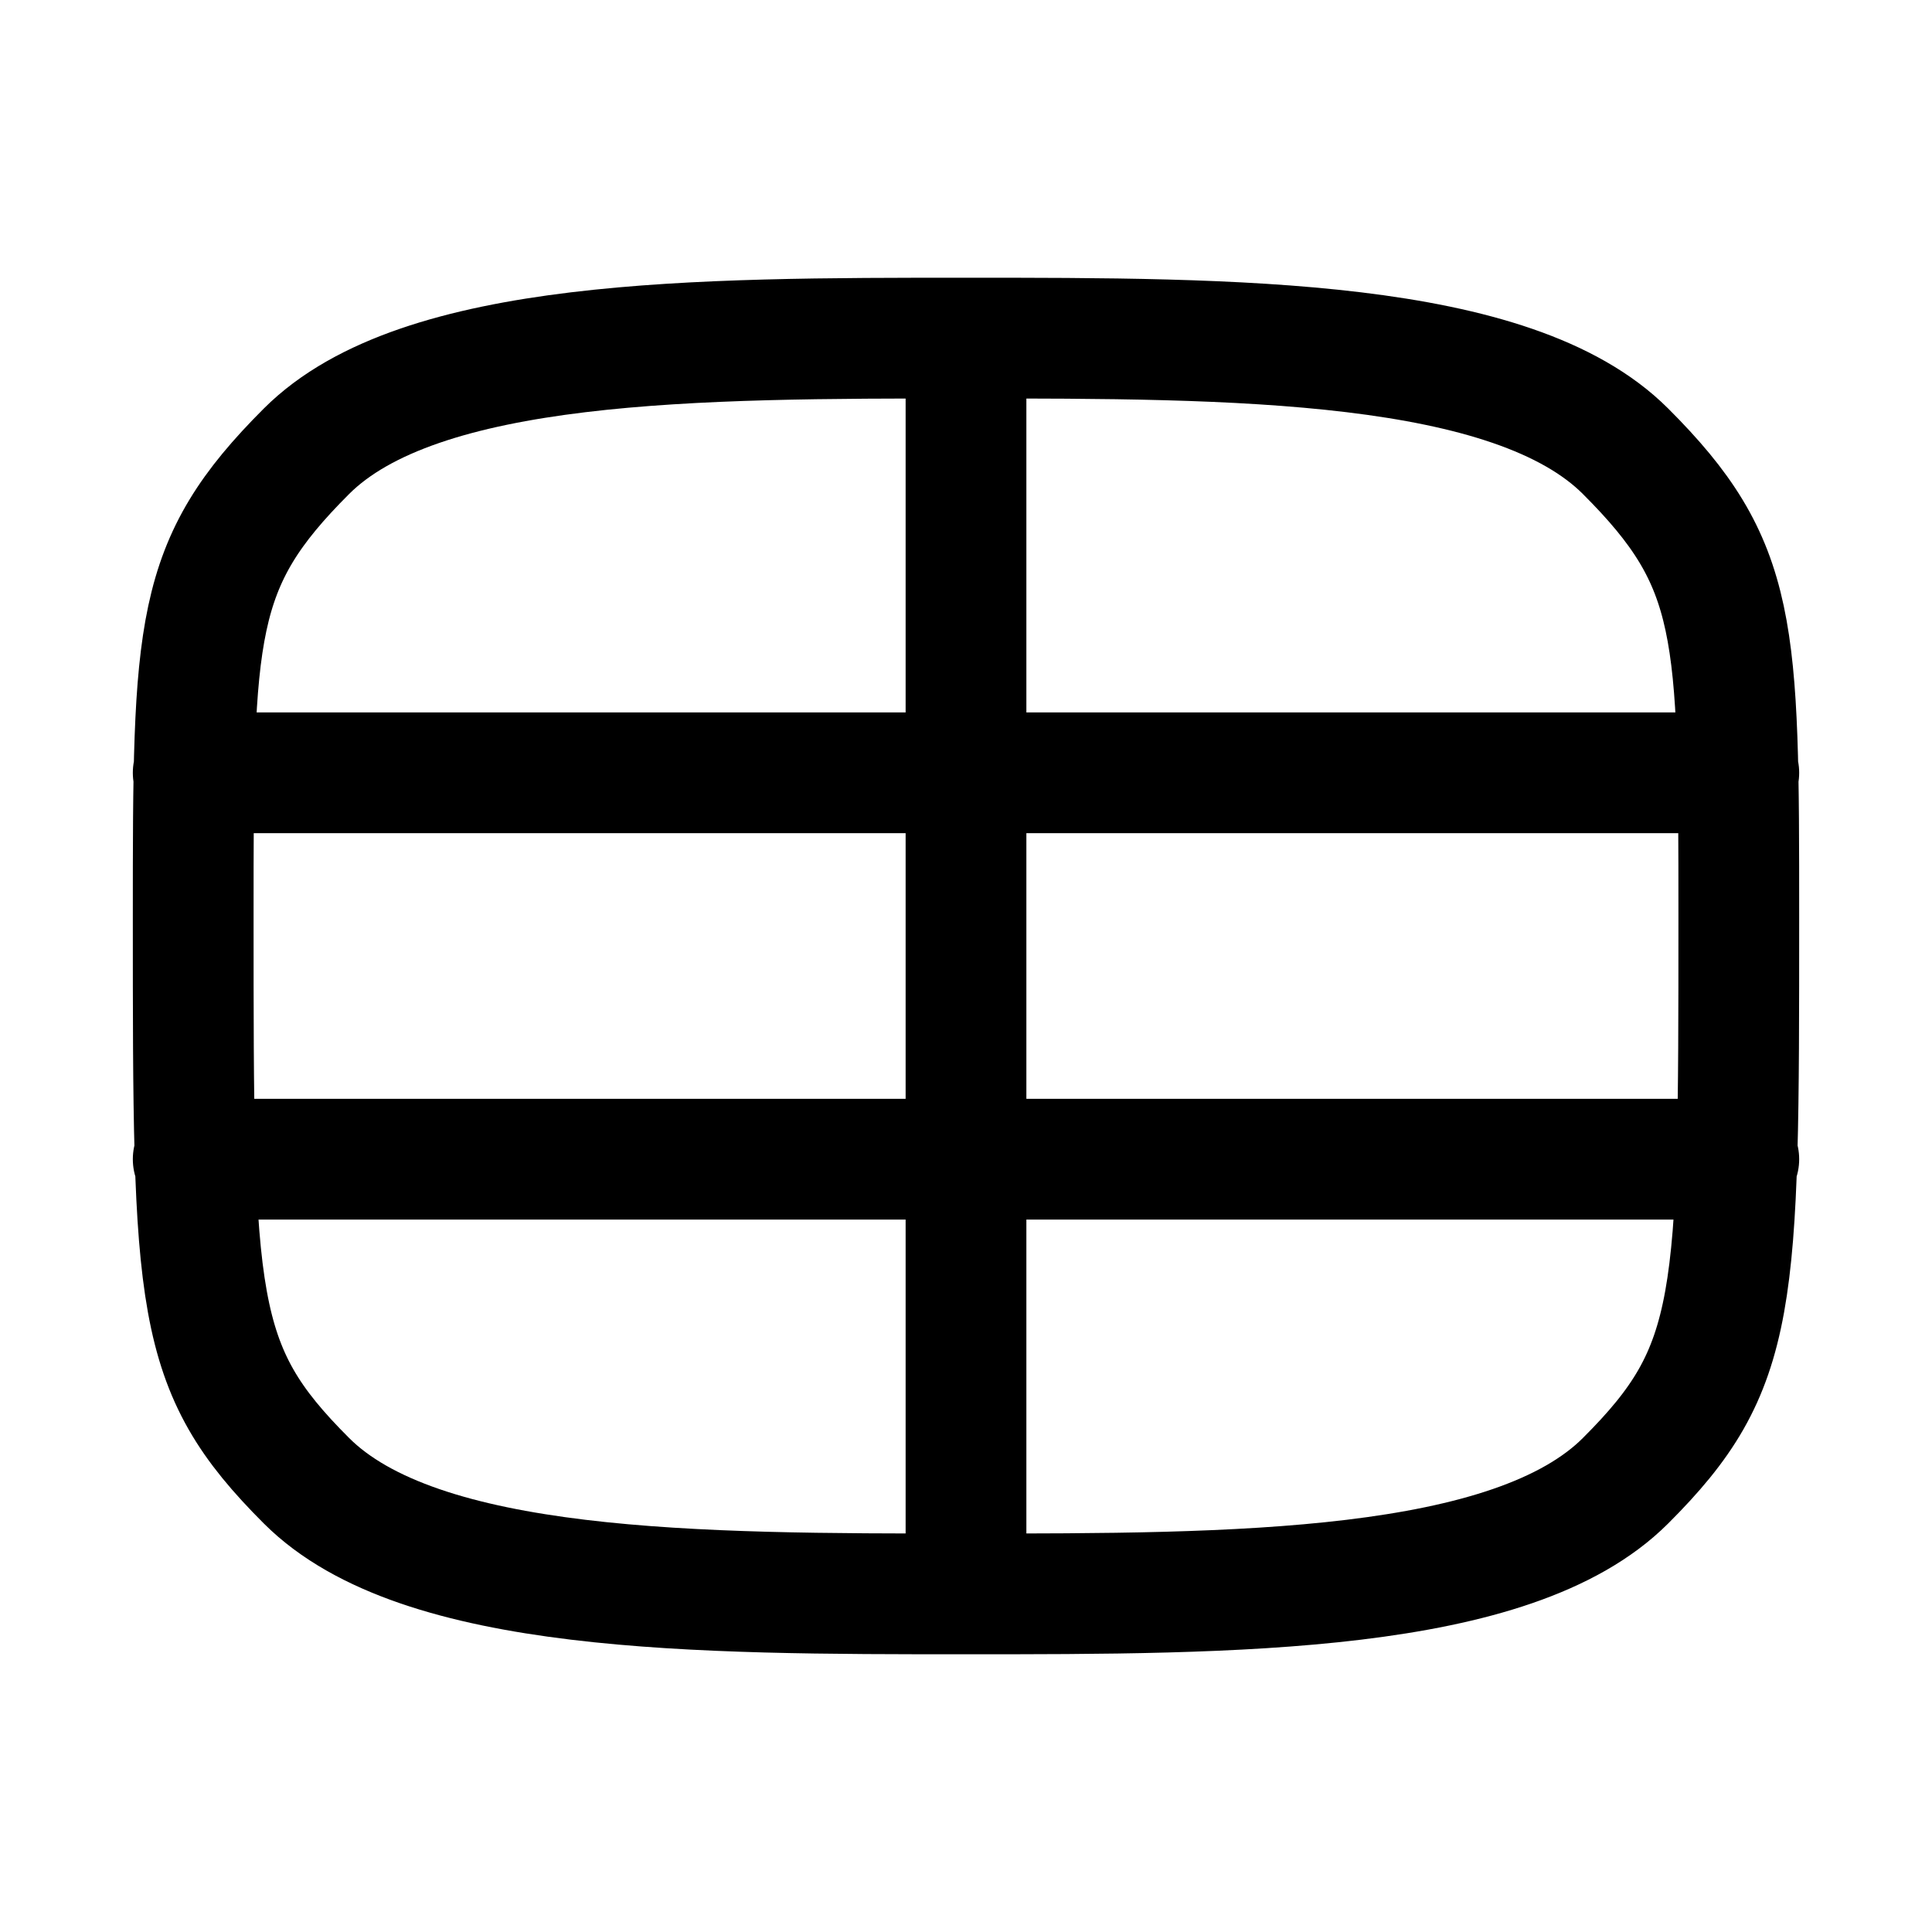
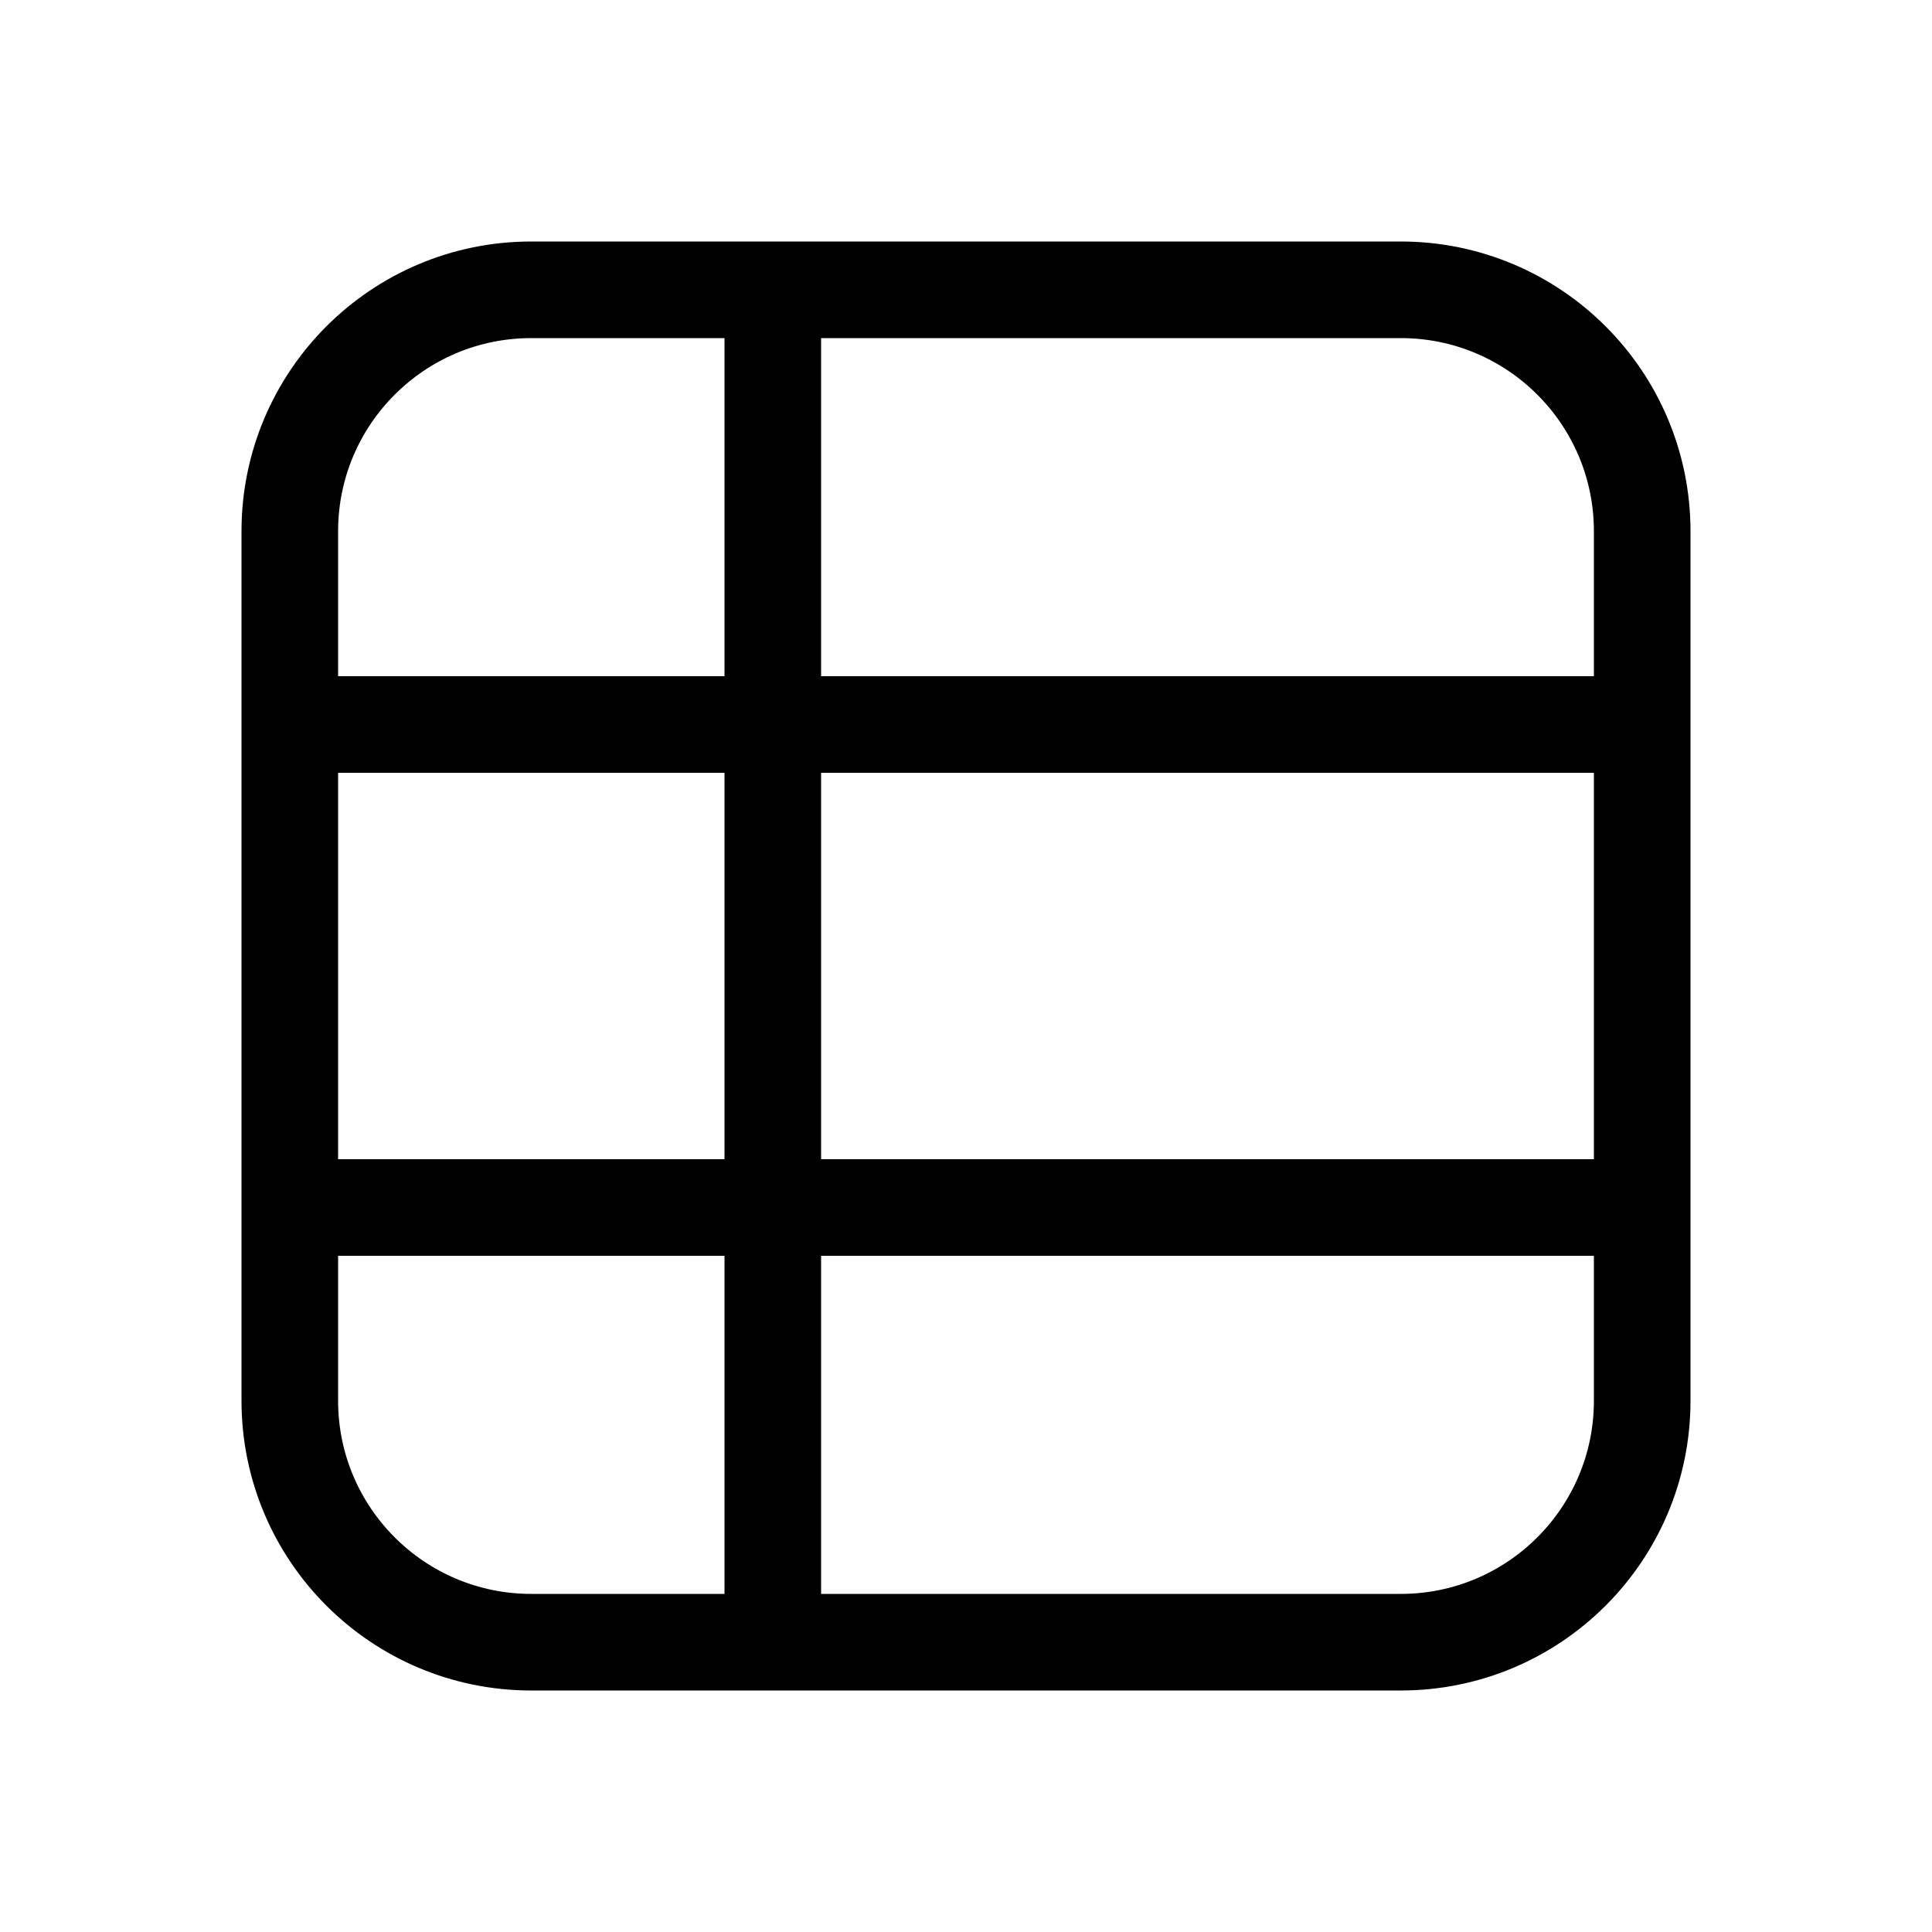
<svg xmlns="http://www.w3.org/2000/svg" width="20" height="20" viewBox="0 0 20 20" fill="none">
-   <path d="M2 8H18M10 16L10 4M2 12H18M2 9.5C2 6.5 2 5.843 3.172 4.672C4.343 3.5 7.229 3.5 10 3.5C12.771 3.5 15.657 3.5 16.828 4.672C18 5.843 18 6.5 18 9.5C18 13.5 18 14.157 16.828 15.328C15.657 16.5 12.771 16.5 10 16.5C7.229 16.5 4.343 16.5 3.172 15.328C2 14.157 2 13.5 2 9.5Z" stroke="currentColor" stroke-width="1.25" stroke-linecap="round" />
+   <path d="M8 3V17M3 7.5H17M3 12.5H17M5.5 17H14.5C15.881 17 17 15.881 17 14.5V5.5C17 4.119 15.881 3 14.5 3H5.5C4.119 3 3 4.119 3 5.5V14.5C3 15.881 4.119 17 5.5 17Z" stroke="currentColor" stroke-linecap="round" stroke-linejoin="round" />
</svg>
